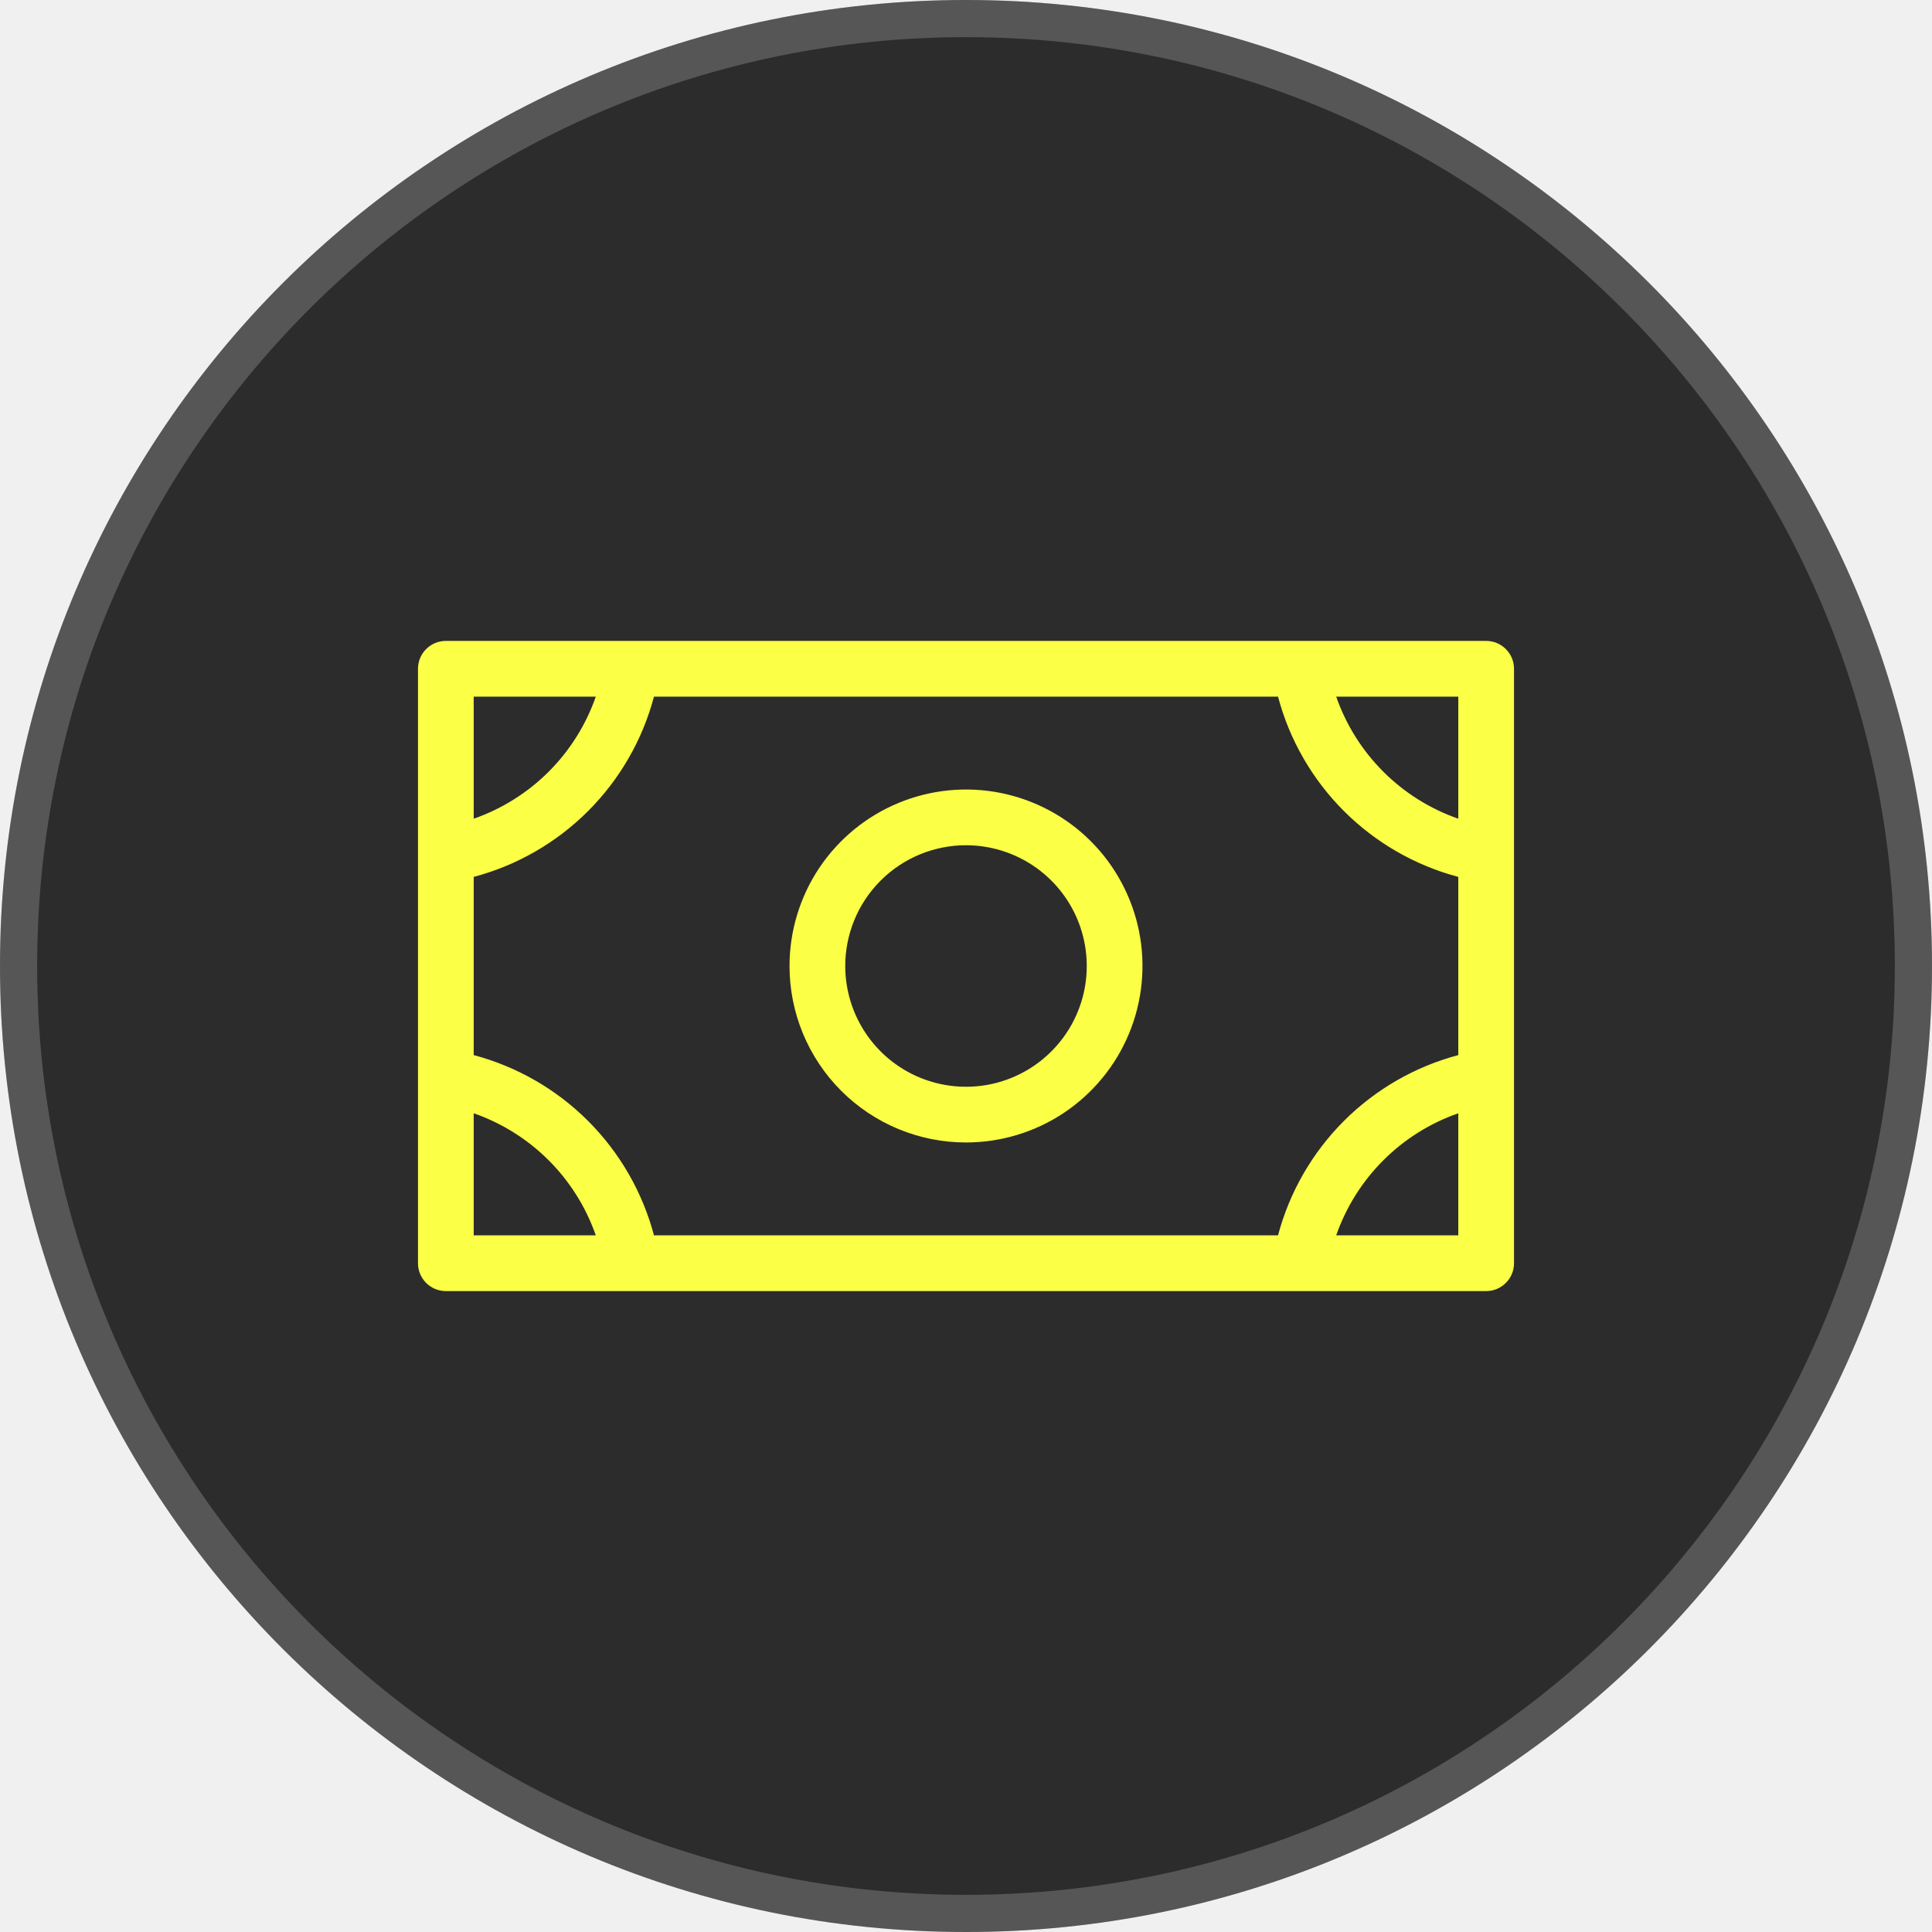
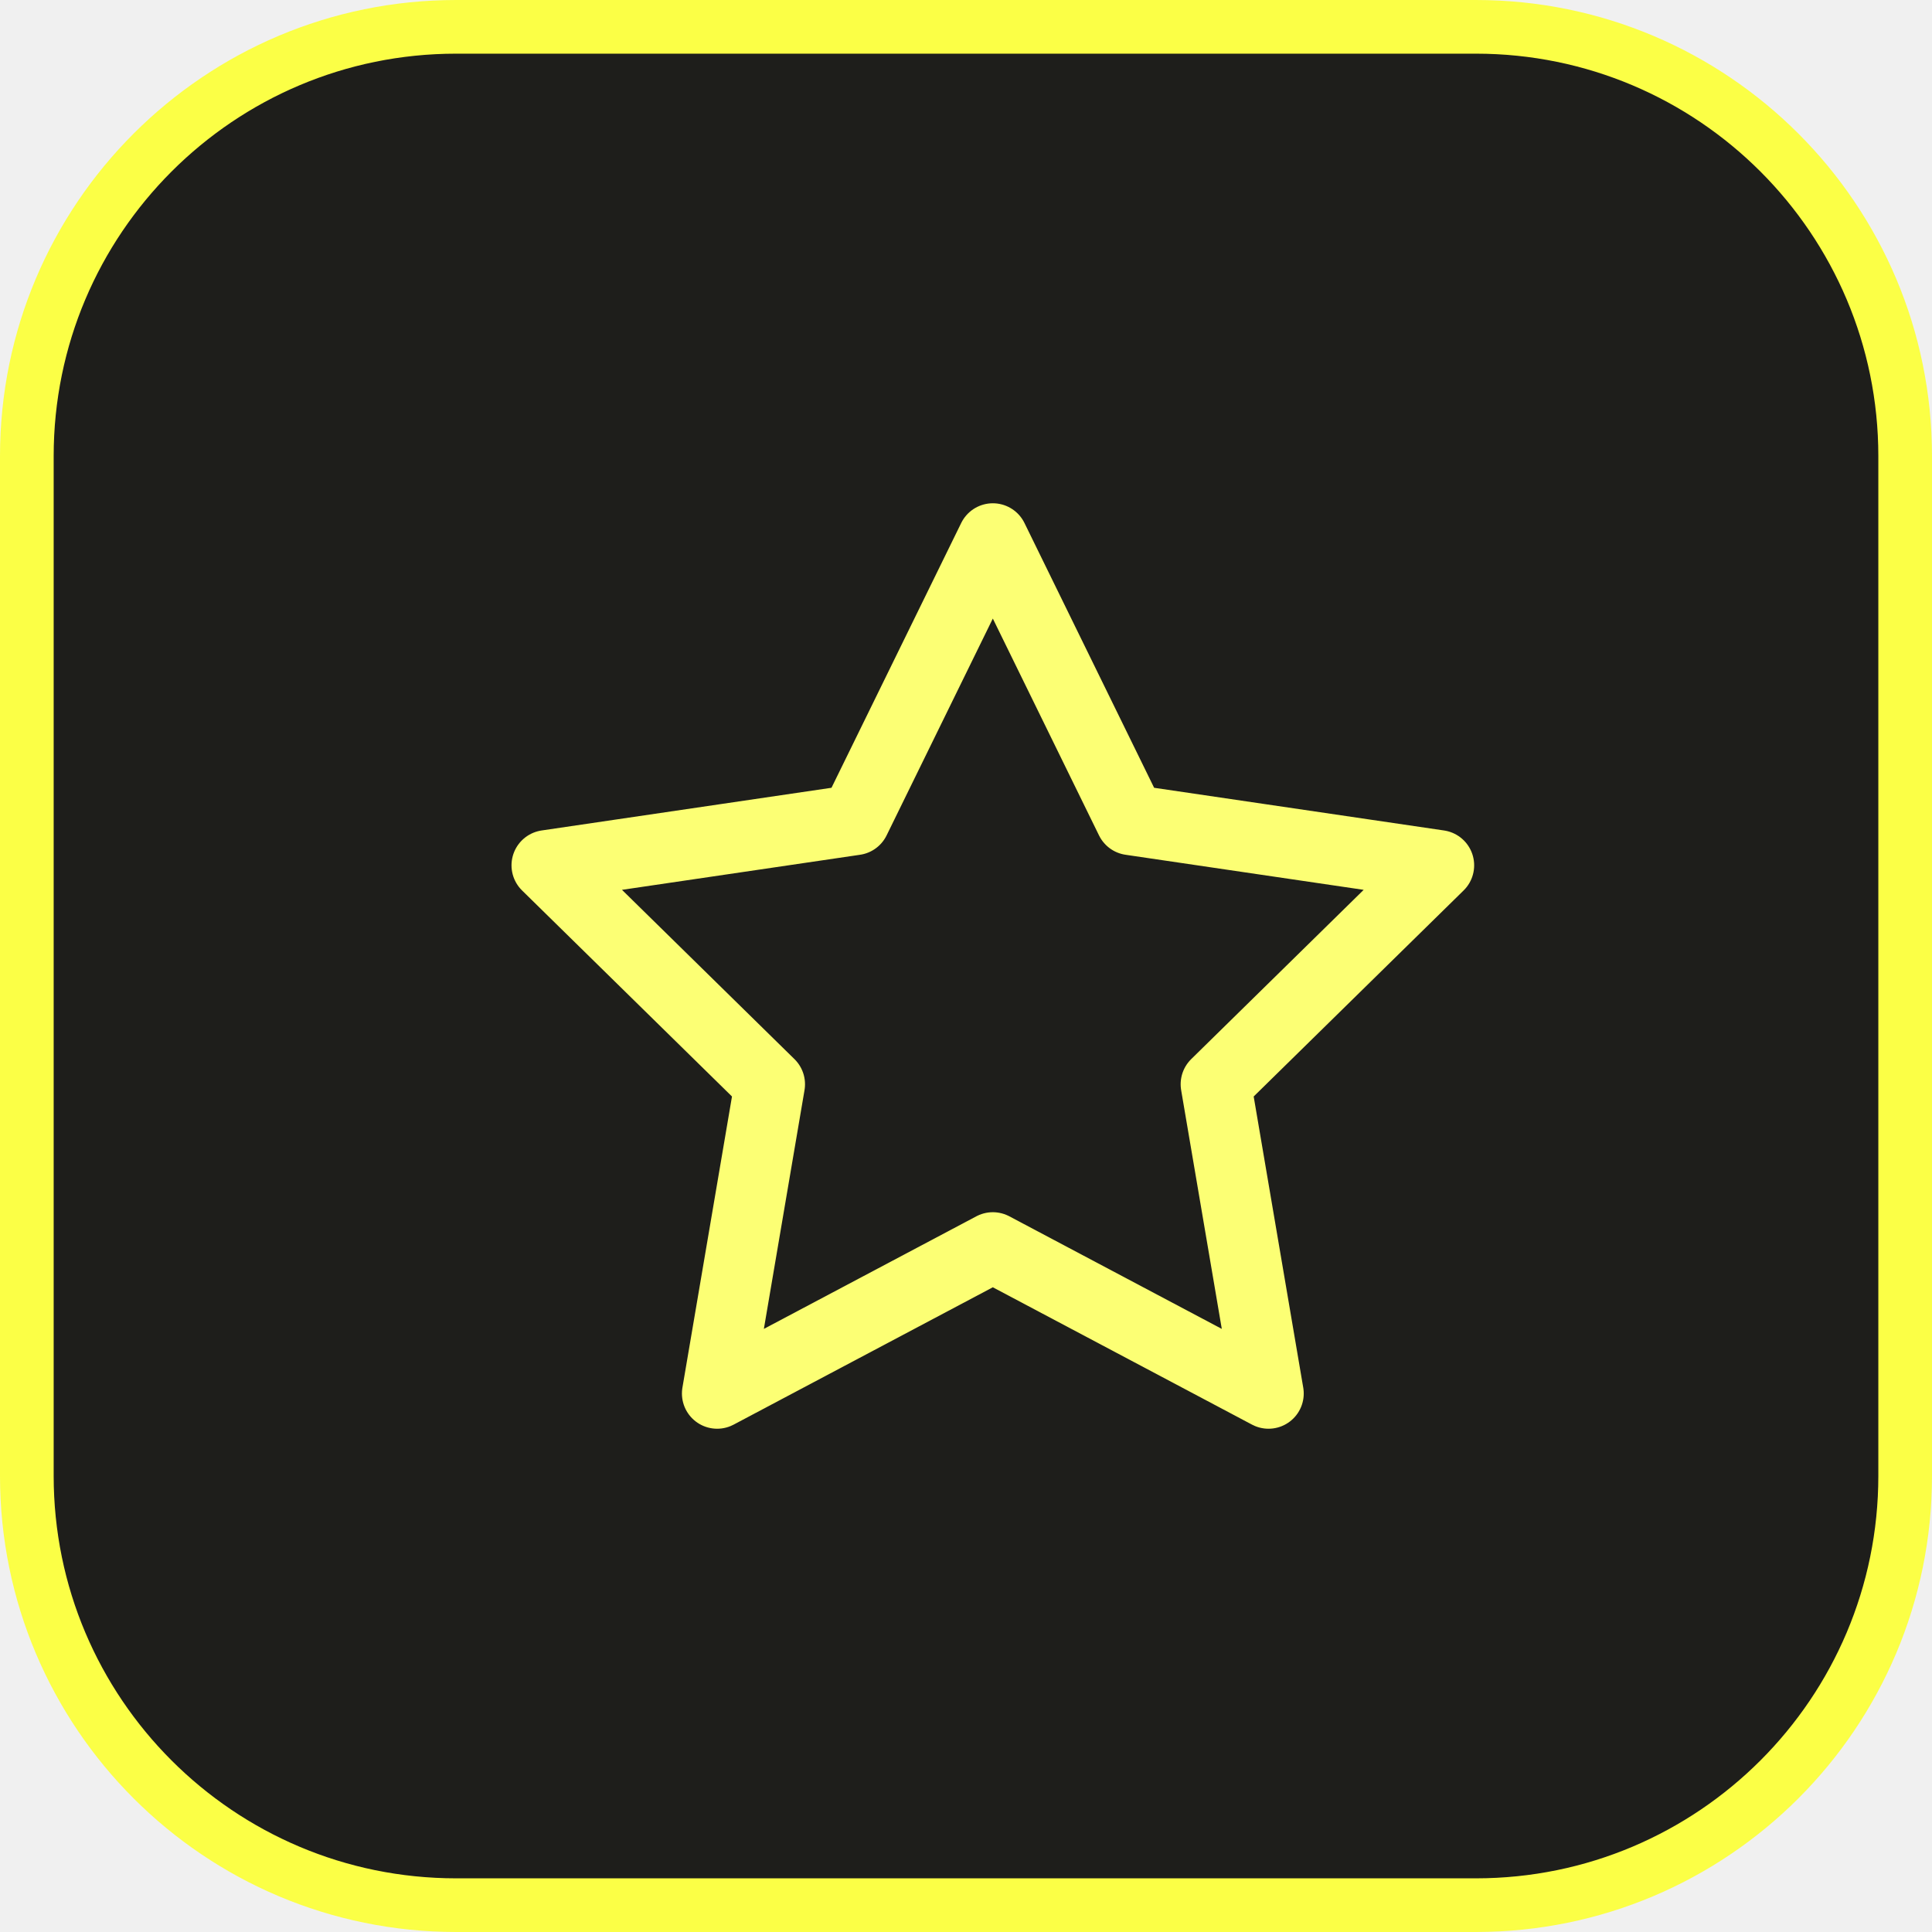
- <svg xmlns="http://www.w3.org/2000/svg" width="52" height="52" viewBox="0 0 52 52" fill="none">
-   <rect width="52" height="52" rx="26" fill="#2C2C2C" />
-   <path d="M26 30.75C26.939 30.75 27.858 30.471 28.639 29.95C29.42 29.427 30.029 28.686 30.388 27.818C30.748 26.95 30.842 25.995 30.659 25.073C30.475 24.152 30.023 23.305 29.359 22.641C28.695 21.977 27.848 21.524 26.927 21.341C26.005 21.158 25.05 21.252 24.182 21.612C23.314 21.971 22.573 22.58 22.05 23.361C21.529 24.142 21.25 25.061 21.25 26C21.25 27.26 21.75 28.468 22.641 29.359C23.532 30.25 24.74 30.75 26 30.75ZM26 22.75C26.643 22.75 27.271 22.941 27.806 23.298C28.34 23.655 28.757 24.162 29.003 24.756C29.249 25.35 29.313 26.004 29.188 26.634C29.062 27.265 28.753 27.844 28.298 28.298C27.844 28.753 27.265 29.062 26.634 29.188C26.004 29.313 25.35 29.249 24.756 29.003C24.162 28.757 23.655 28.34 23.298 27.806C22.941 27.271 22.75 26.643 22.75 26C22.75 25.138 23.092 24.311 23.702 23.702C24.311 23.092 25.138 22.75 26 22.75ZM40 17.25H12C11.801 17.25 11.61 17.329 11.47 17.47C11.329 17.61 11.25 17.801 11.25 18V34C11.25 34.199 11.329 34.39 11.47 34.53C11.61 34.671 11.801 34.75 12 34.75H40C40.199 34.75 40.39 34.671 40.53 34.53C40.671 34.39 40.75 34.199 40.75 34V18C40.75 17.801 40.671 17.61 40.53 17.47C40.39 17.329 40.199 17.25 40 17.25ZM12.75 23.602C13.915 23.293 14.977 22.681 15.829 21.829C16.681 20.977 17.293 19.915 17.602 18.75H34.398C34.707 19.915 35.319 20.977 36.171 21.829C37.023 22.681 38.086 23.293 39.25 23.602V28.398C38.086 28.707 37.023 29.319 36.171 30.171C35.319 31.023 34.707 32.086 34.398 33.25H17.602C17.293 32.086 16.681 31.023 15.829 30.171C14.977 29.319 13.915 28.707 12.75 28.398V23.602ZM39.25 22.036C38.49 21.771 37.8 21.338 37.231 20.769C36.662 20.2 36.229 19.51 35.964 18.75H39.25V22.036ZM16.036 18.75C15.771 19.51 15.338 20.2 14.769 20.769C14.2 21.338 13.51 21.771 12.75 22.036V18.75H16.036ZM12.75 29.964C13.51 30.229 14.2 30.662 14.769 31.231C15.338 31.8 15.771 32.49 16.036 33.25H12.75V29.964ZM35.964 33.25C36.229 32.49 36.662 31.8 37.231 31.231C37.8 30.662 38.49 30.229 39.25 29.964V33.25H35.964Z" fill="#FBFF46" />
-   <rect x="0.5" y="0.5" width="51" height="51" rx="25.5" stroke="white" stroke-opacity="0.2" />
+ <svg xmlns="http://www.w3.org/2000/svg" width="72" height="72" viewBox="0 0 72 72" fill="none">
+   <rect x="1" y="1" width="70" height="70" rx="16" fill="#1E1E1B" stroke="#FBFF46" stroke-width="2" />
+   <path fill-rule="evenodd" clip-rule="evenodd" d="M37 20.068L42.136 30.556L53.625 32.248L45.312 40.407L47.274 51.932L37 46.488L26.726 51.932L28.688 40.407L20.375 32.248L31.862 30.556L37 20.068Z" stroke="#FCFF74" stroke-width="2.625" stroke-linecap="round" stroke-linejoin="round" />
</svg>
